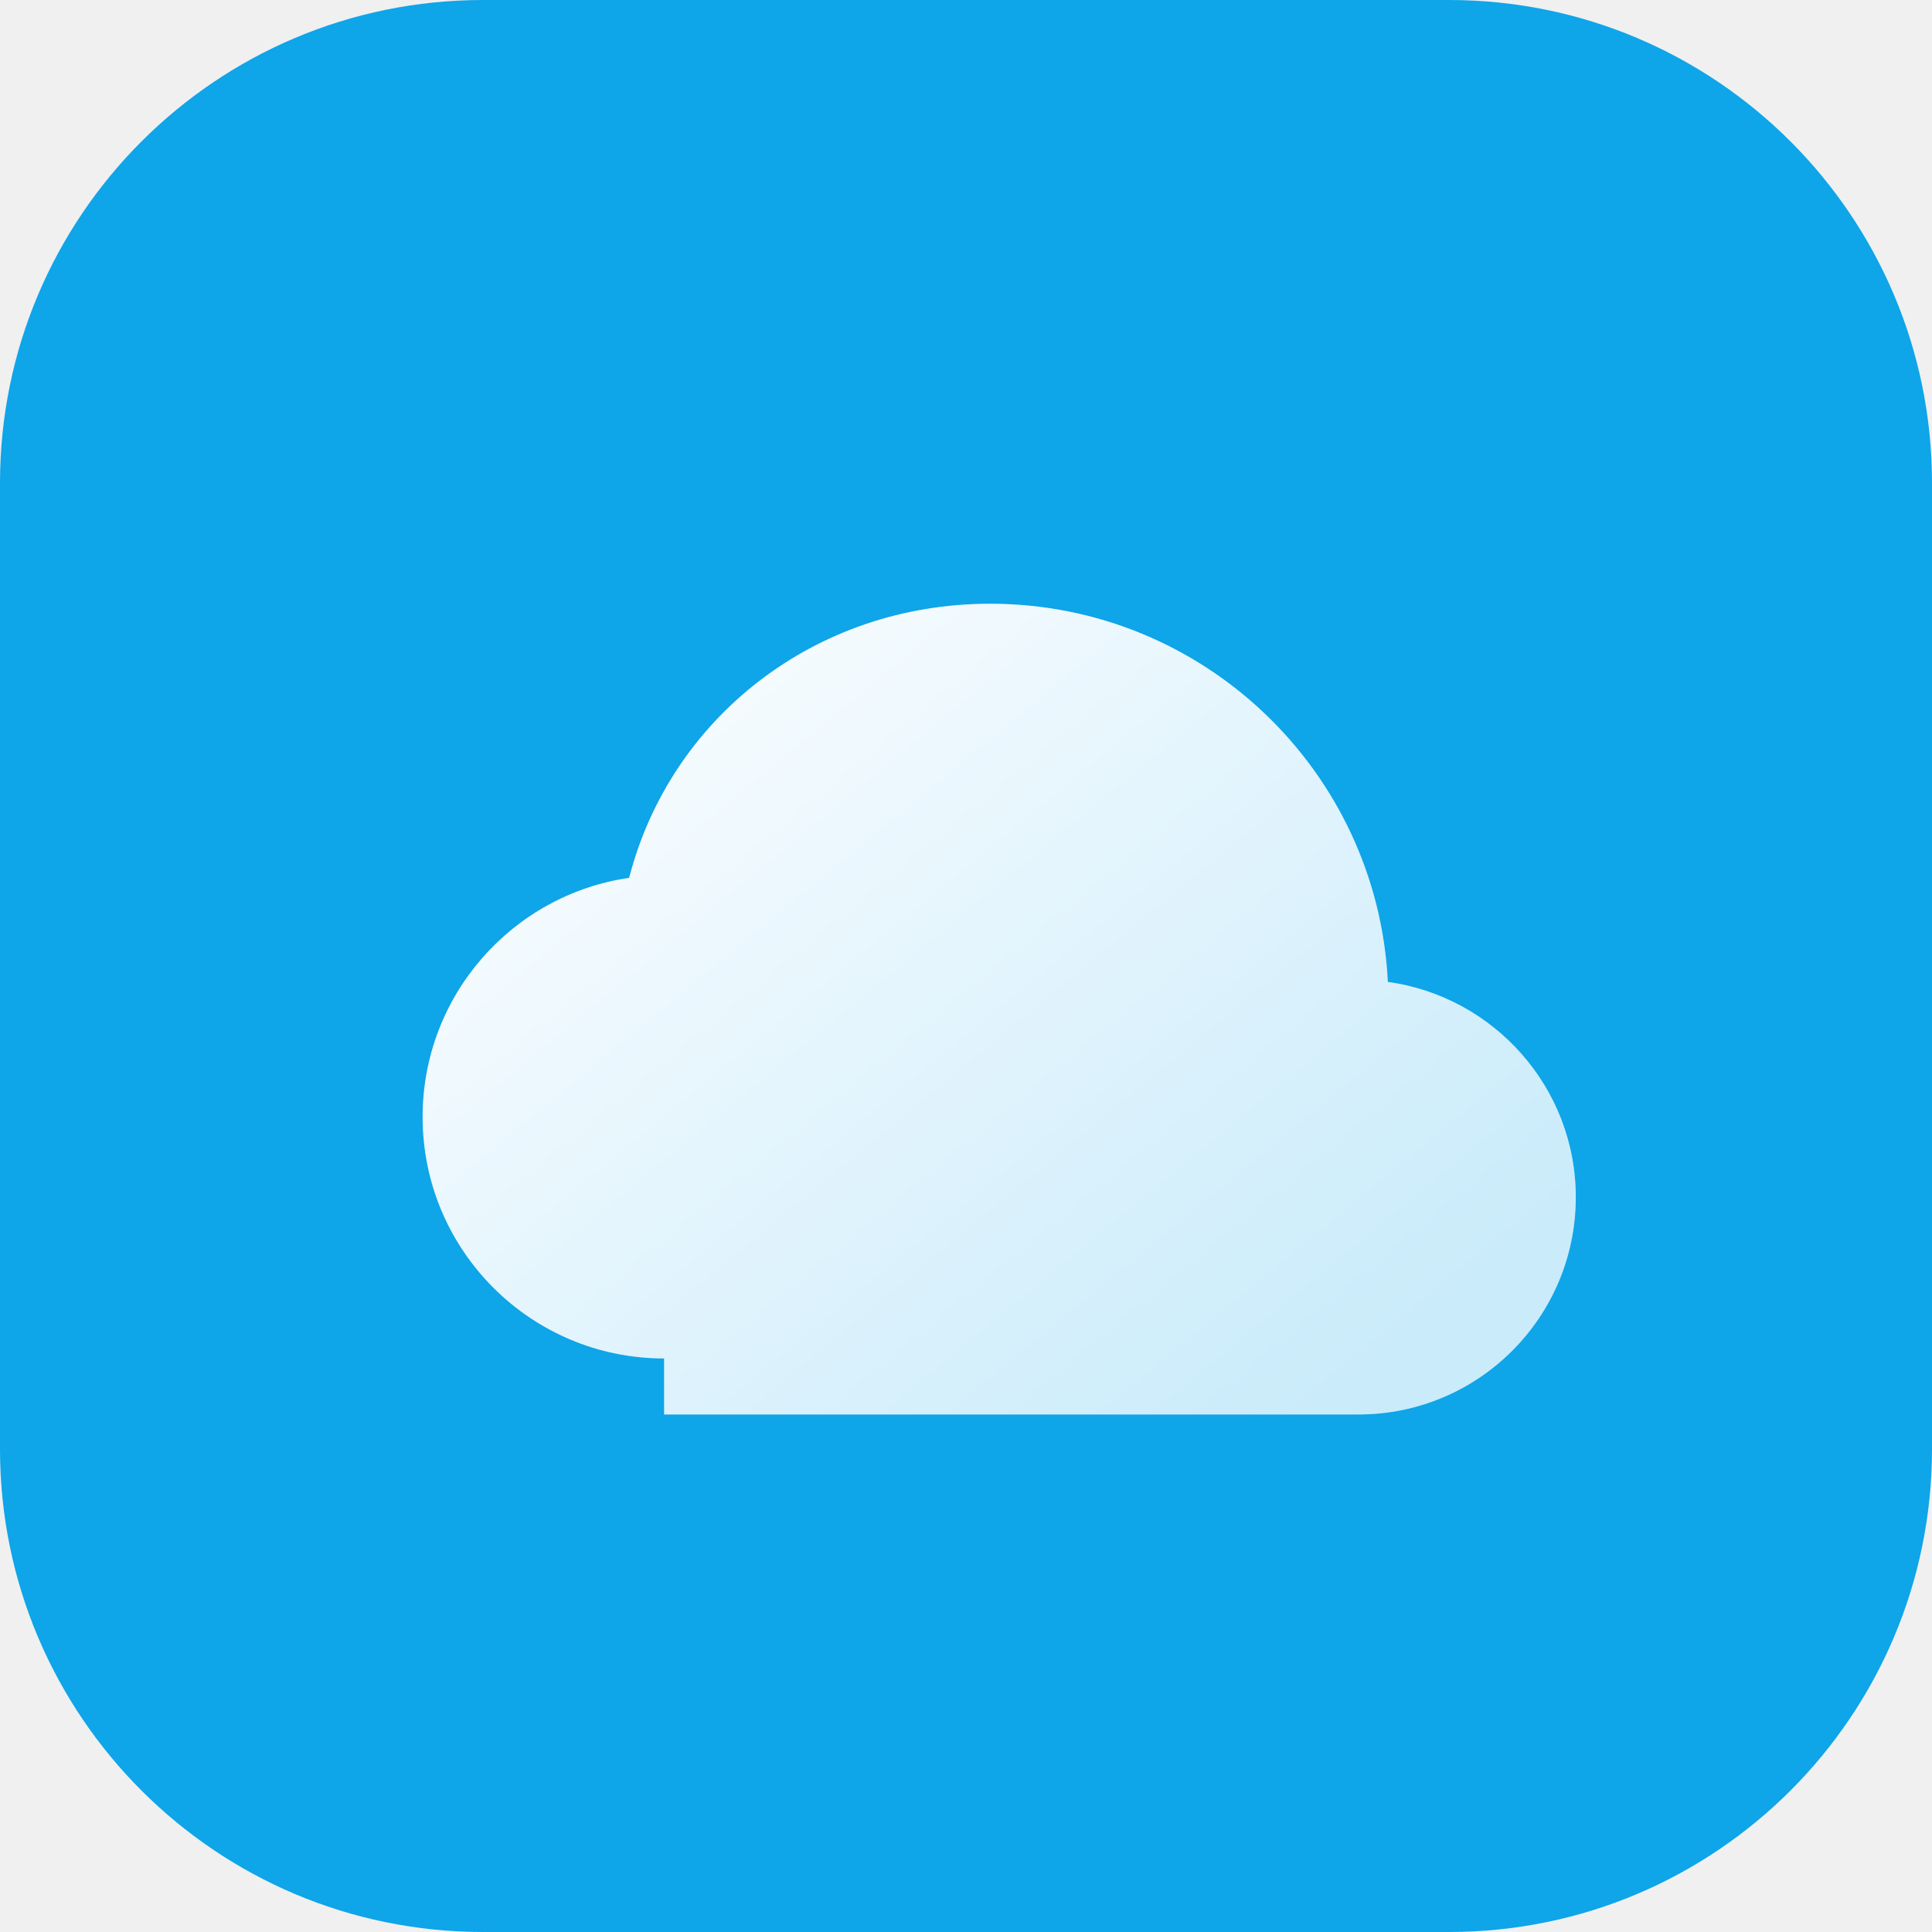
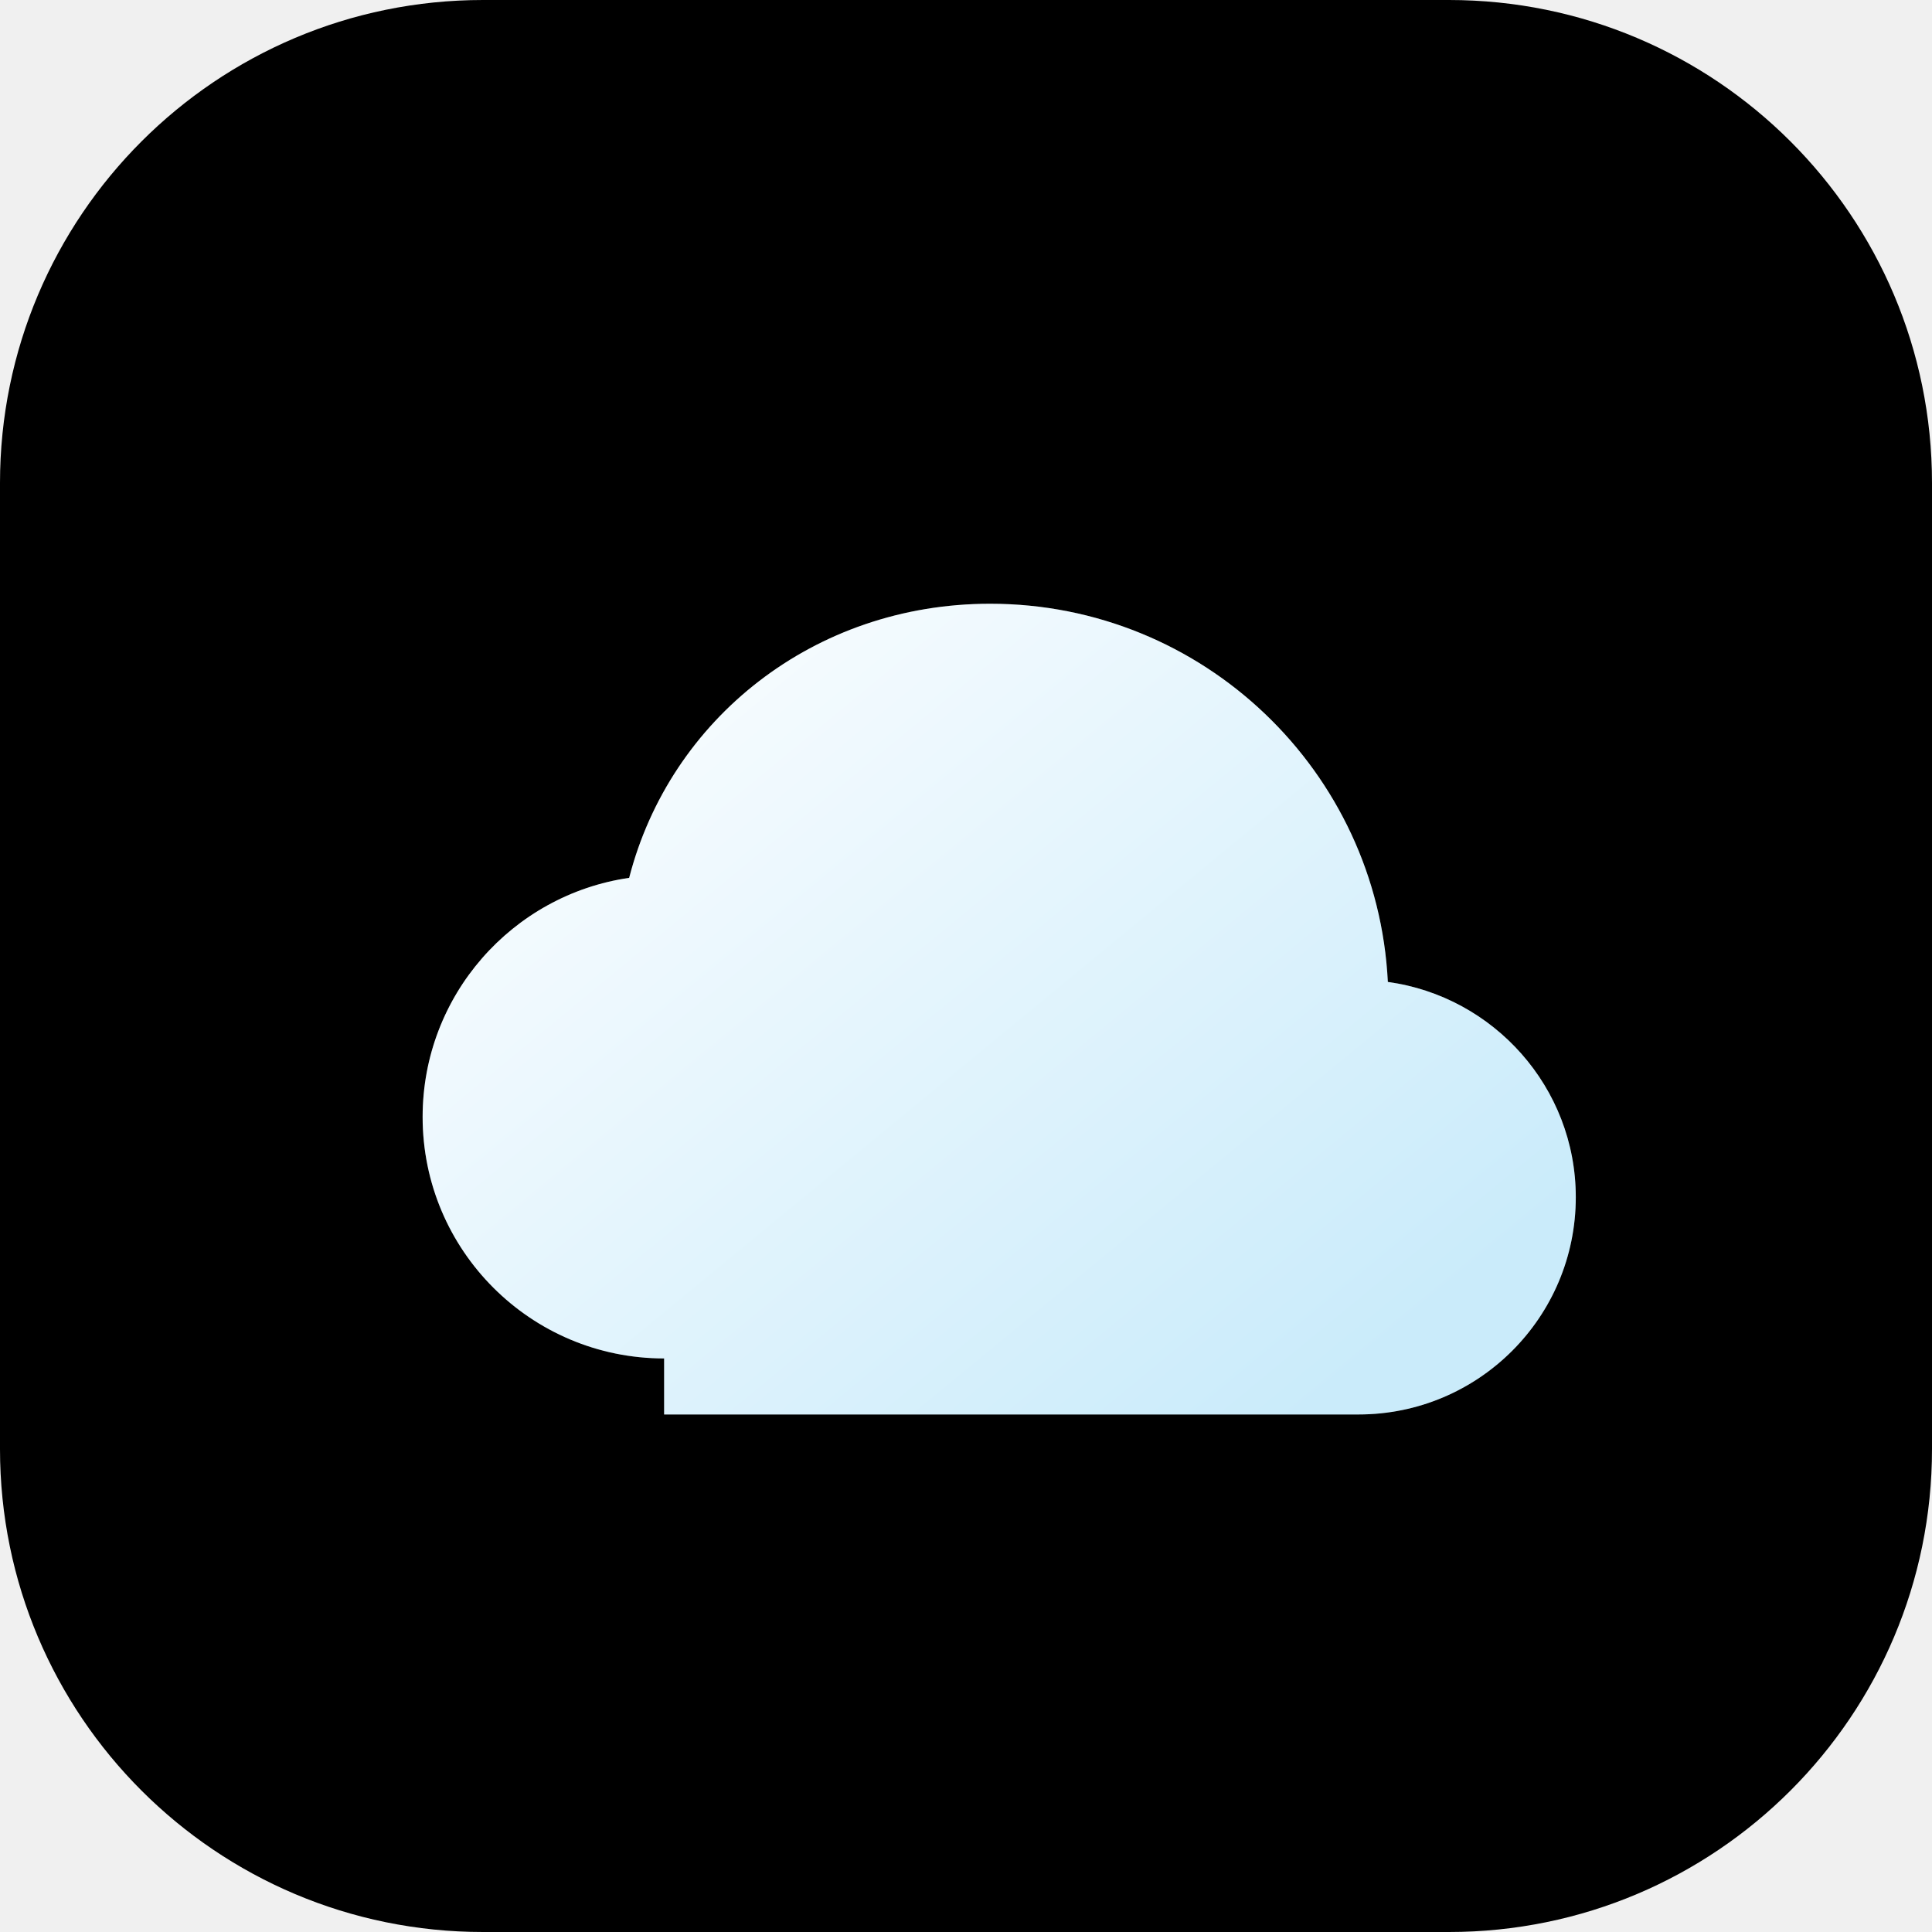
<svg xmlns="http://www.w3.org/2000/svg" width="64" height="64" viewBox="0 0 64 64" fill="none">
-   <rect width="64" height="64" rx="16" fill="#0EA5E9" />
+   <rect width="64" height="64" rx="16" fill="#000000" />
  <path d="M22 45C17.582 45 14 41.418 14 37C14 32.974 16.974 29.642 20.842 29.08C22.194 23.82 26.965 20 32.8 20C39.862 20 45.629 25.552 45.974 32.528C49.48 33.01 52.2 36.021 52.2 39.659C52.2 43.634 48.978 46.856 45.003 46.856H22V45Z" fill="white" />
  <path d="M22 45C17.582 45 14 41.418 14 37C14 32.974 16.974 29.642 20.842 29.08C22.194 23.82 26.965 20 32.8 20C39.862 20 45.629 25.552 45.974 32.528C49.48 33.01 52.2 36.021 52.2 39.659C52.2 43.634 48.978 46.856 45.003 46.856H22V45Z" fill="url(#paint0_linear_1_2)" fill-opacity="0.22" />
  <defs>
    <linearGradient id="paint0_linear_1_2" x1="22.5" y1="21" x2="43.5" y2="46.5" gradientUnits="userSpaceOnUse">
      <stop stop-color="#E0F2FE" />
      <stop offset="1" stop-color="#0EA5E9" />
    </linearGradient>
  </defs>
</svg>
